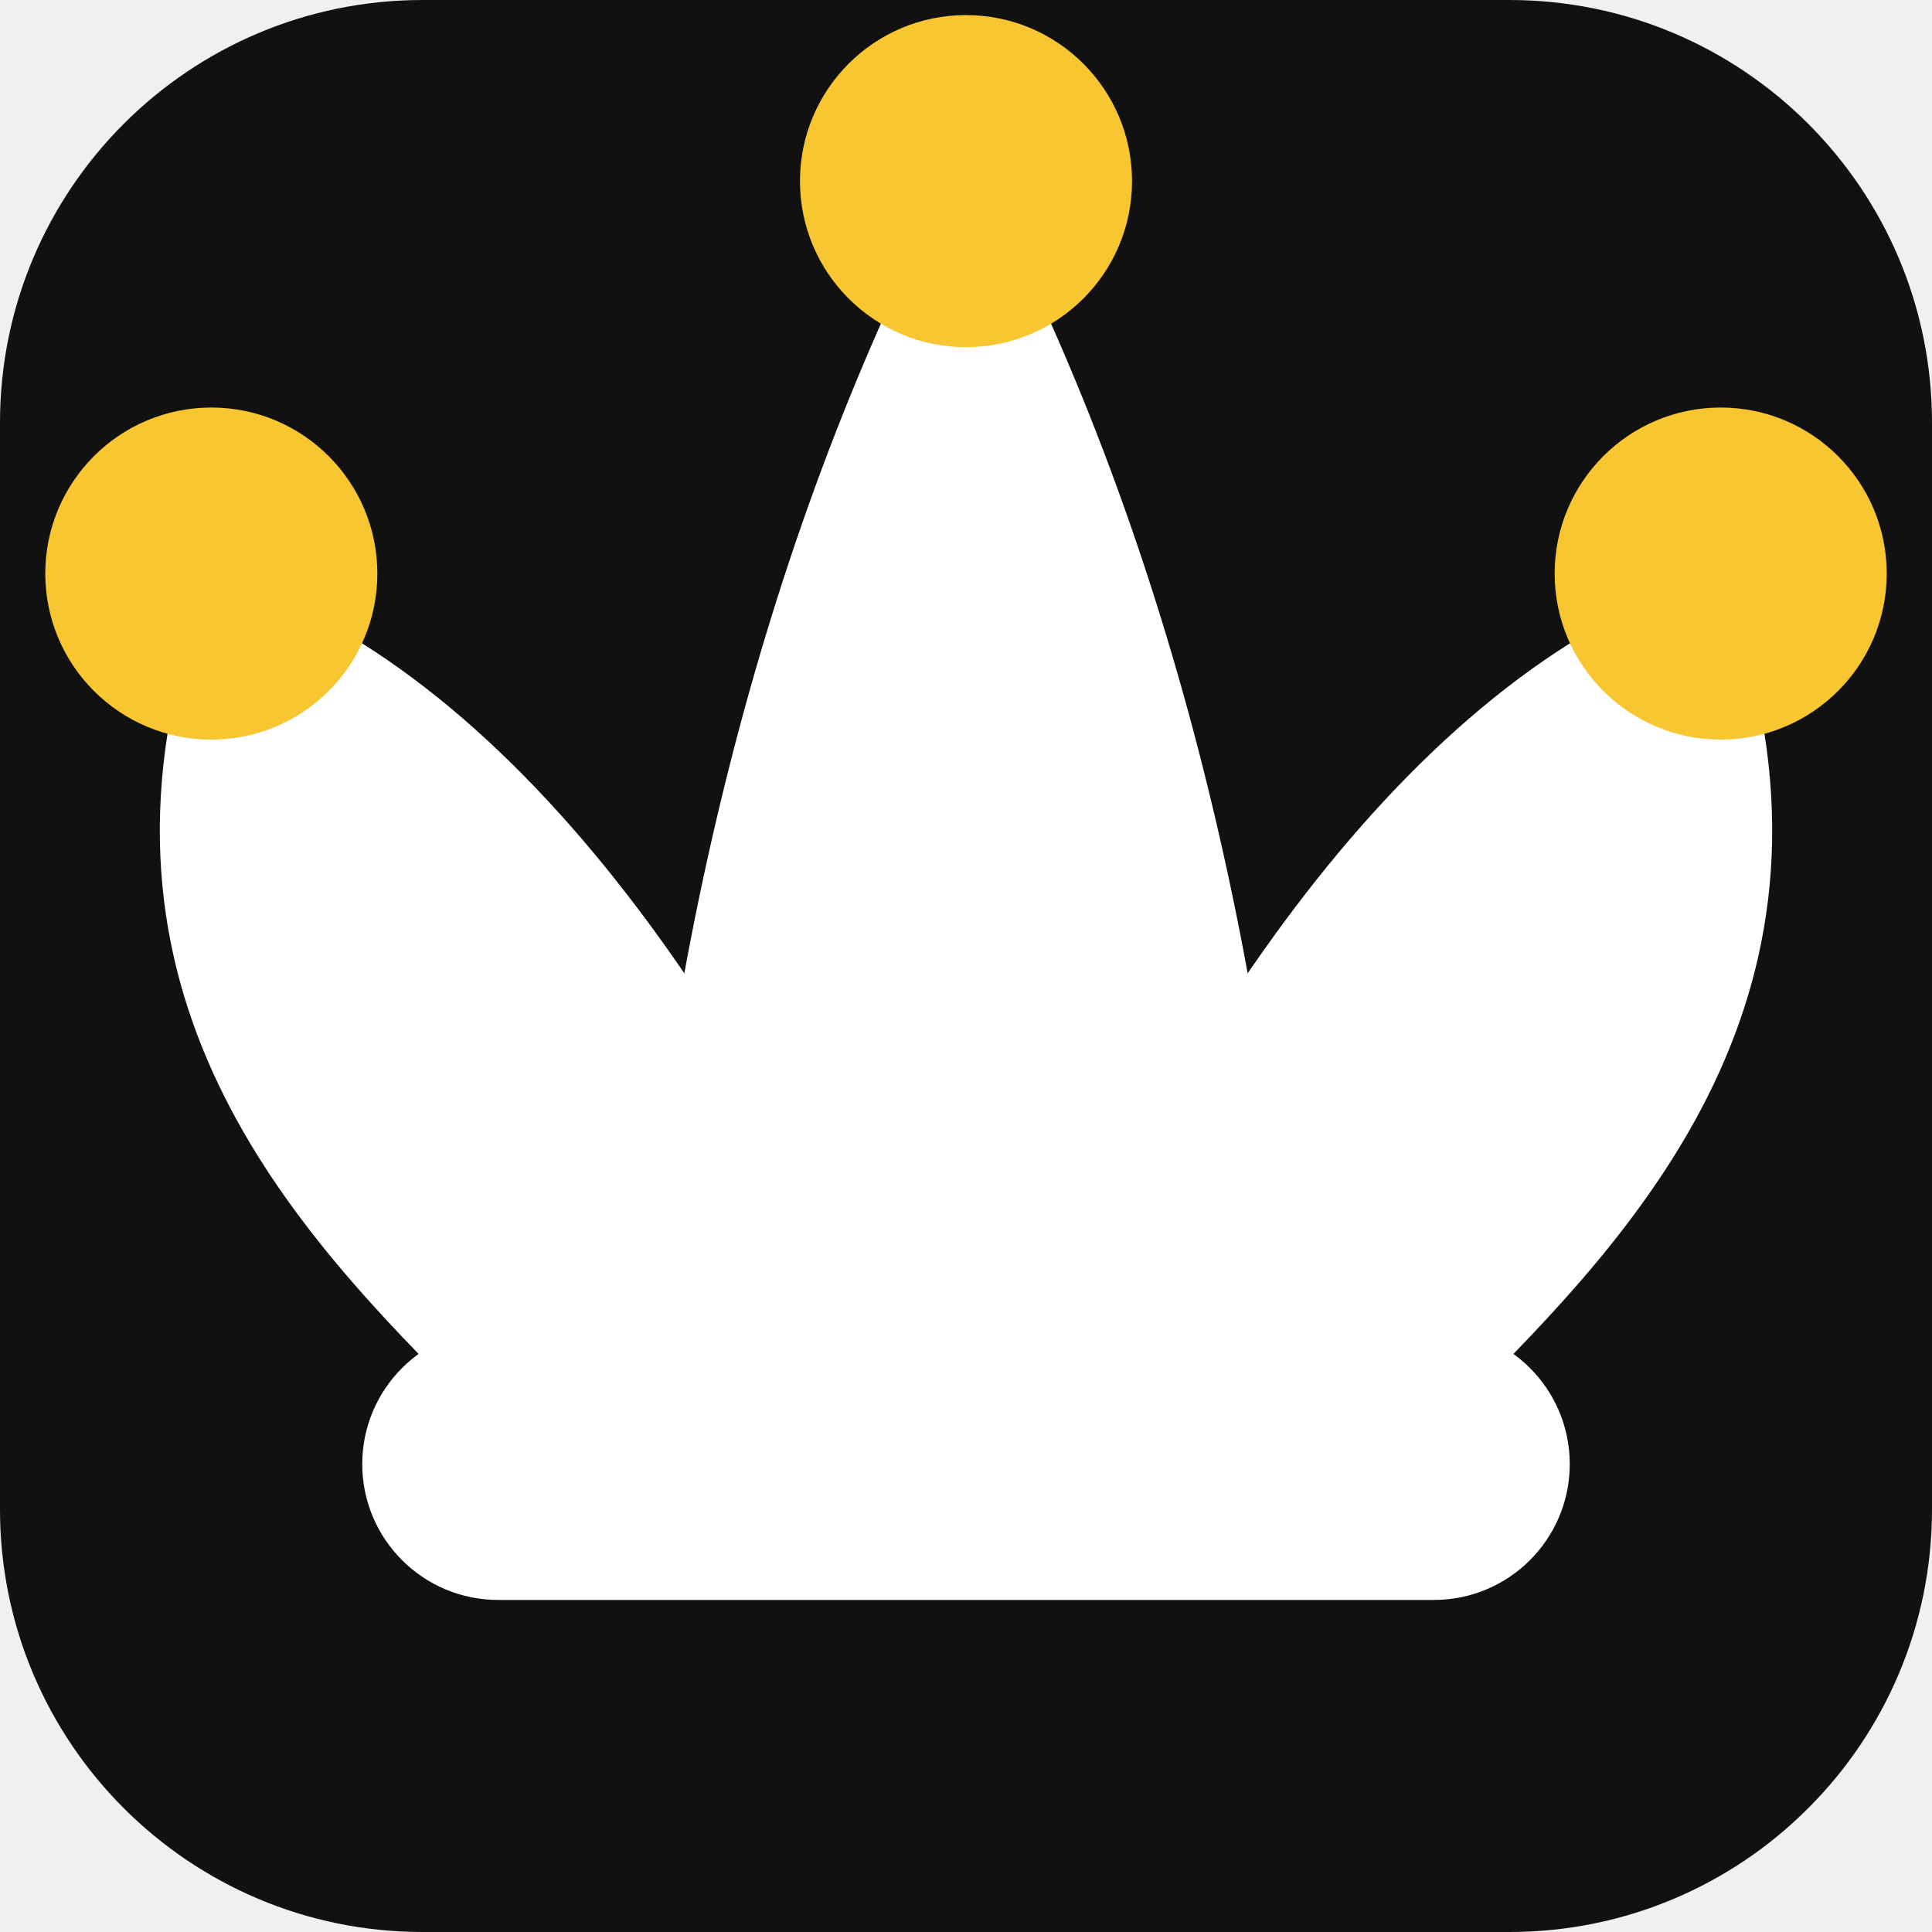
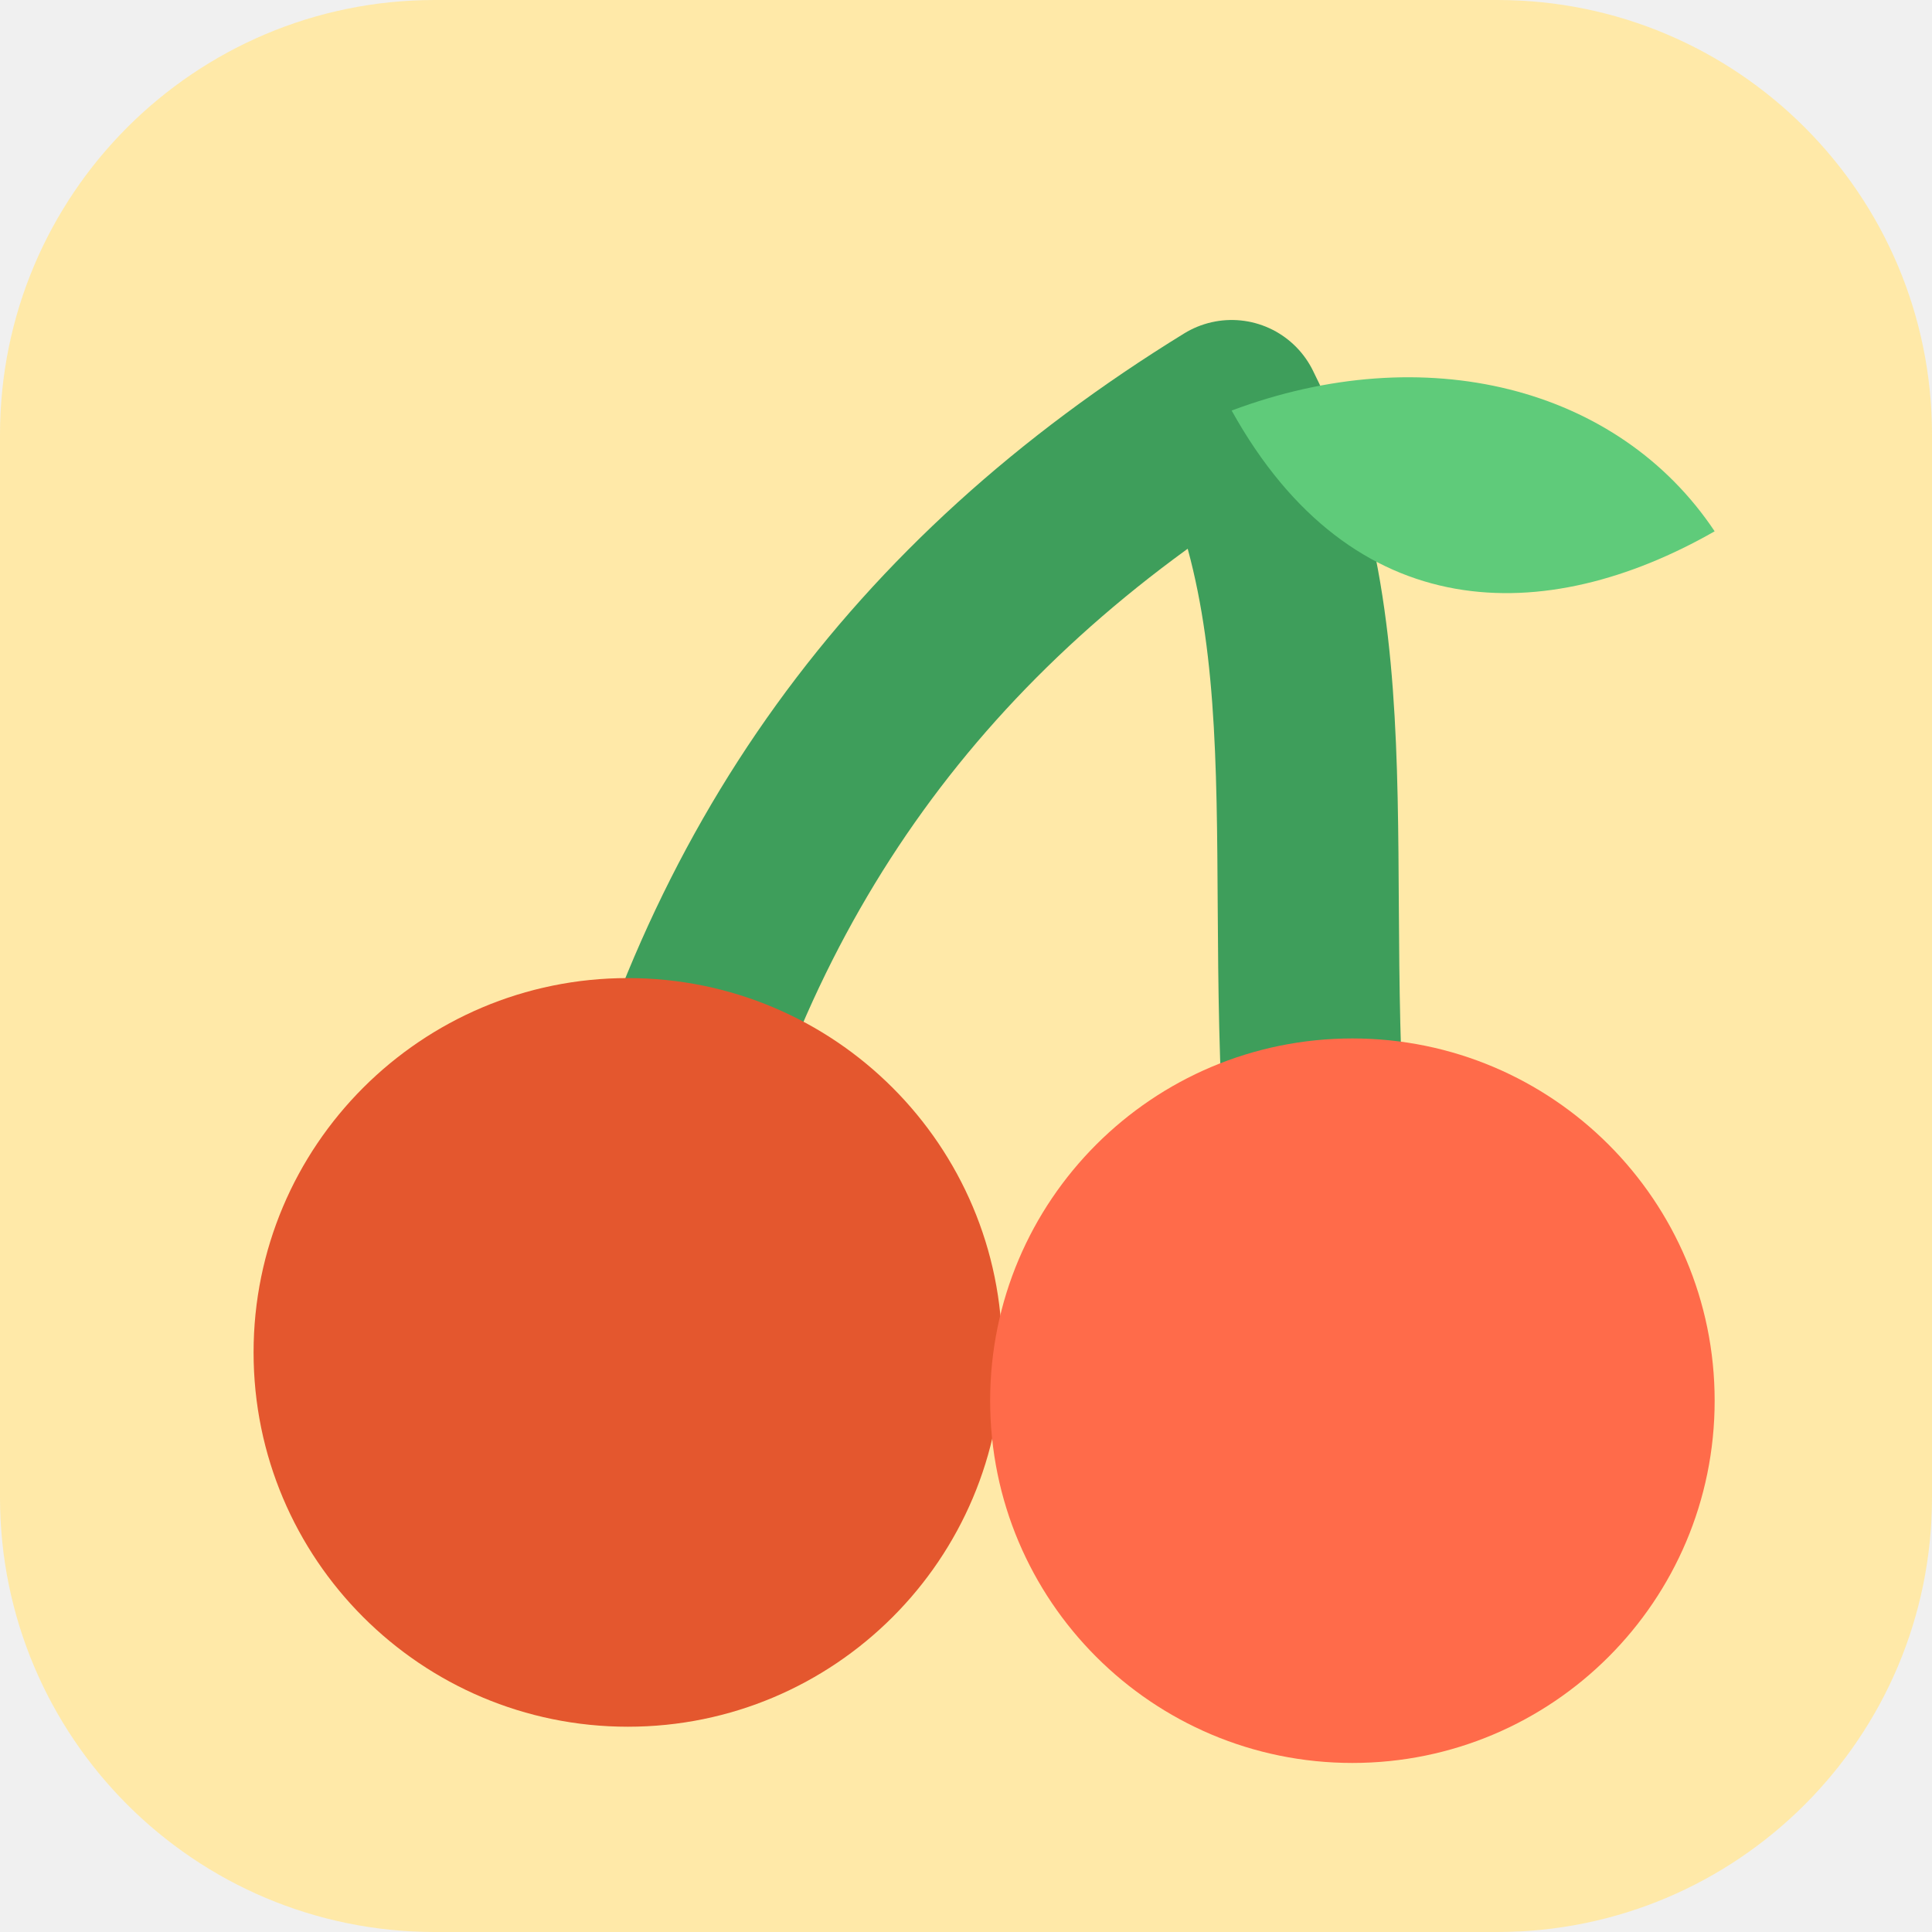
- <svg xmlns="http://www.w3.org/2000/svg" viewBox="0 0 64 64">
-   <rect width="64" height="64" rx="14" fill="#111" />
-   <g fill="#fff">
-     <path d="M15 46 C9 40 2 32 7 19 C17 22 25 34 30 46 Z" />
-     <path d="M49 46 C55 40 62 32 57 19 C47 22 39 34 34 46 Z" />
-     <path d="M21 46 C22 30 26 16 32 5 C38 16 42 30 43 46 Z" />
-     <rect x="12" y="44" width="40" height="9" rx="4.5" />
-   </g>
-   <g fill="#f8c630">
-     <circle cx="7" cy="19" r="5.5" />
-     <circle cx="32" cy="6" r="5.5" />
-     <circle cx="57" cy="19" r="5.5" />
-   </g>
+ <svg xmlns="http://www.w3.org/2000/svg" viewBox="0 0 16 16">
+   <rect width="16" height="16" rx="3.6" fill="#FFE9A8" />
+   <path d="M5.3 10.2C6 7.2 7.6 5 10.2 3.4M11 10.6c-.4-3 .2-5.2-.8-7.2" stroke="#3E9E5B" stroke-width="1.5" stroke-linecap="round" fill="none" />
+   <path d="M10.2 3.4c1.6-.6 3.2-.2 4 1-1.4.8-3 .8-4-1z" fill="#5FCB7A" />
+   <circle cx="5.2" cy="11.2" r="3.1" fill="#E4572E" />
+   <circle cx="11.2" cy="11.6" r="3" fill="#FF6B4A" />
</svg>
